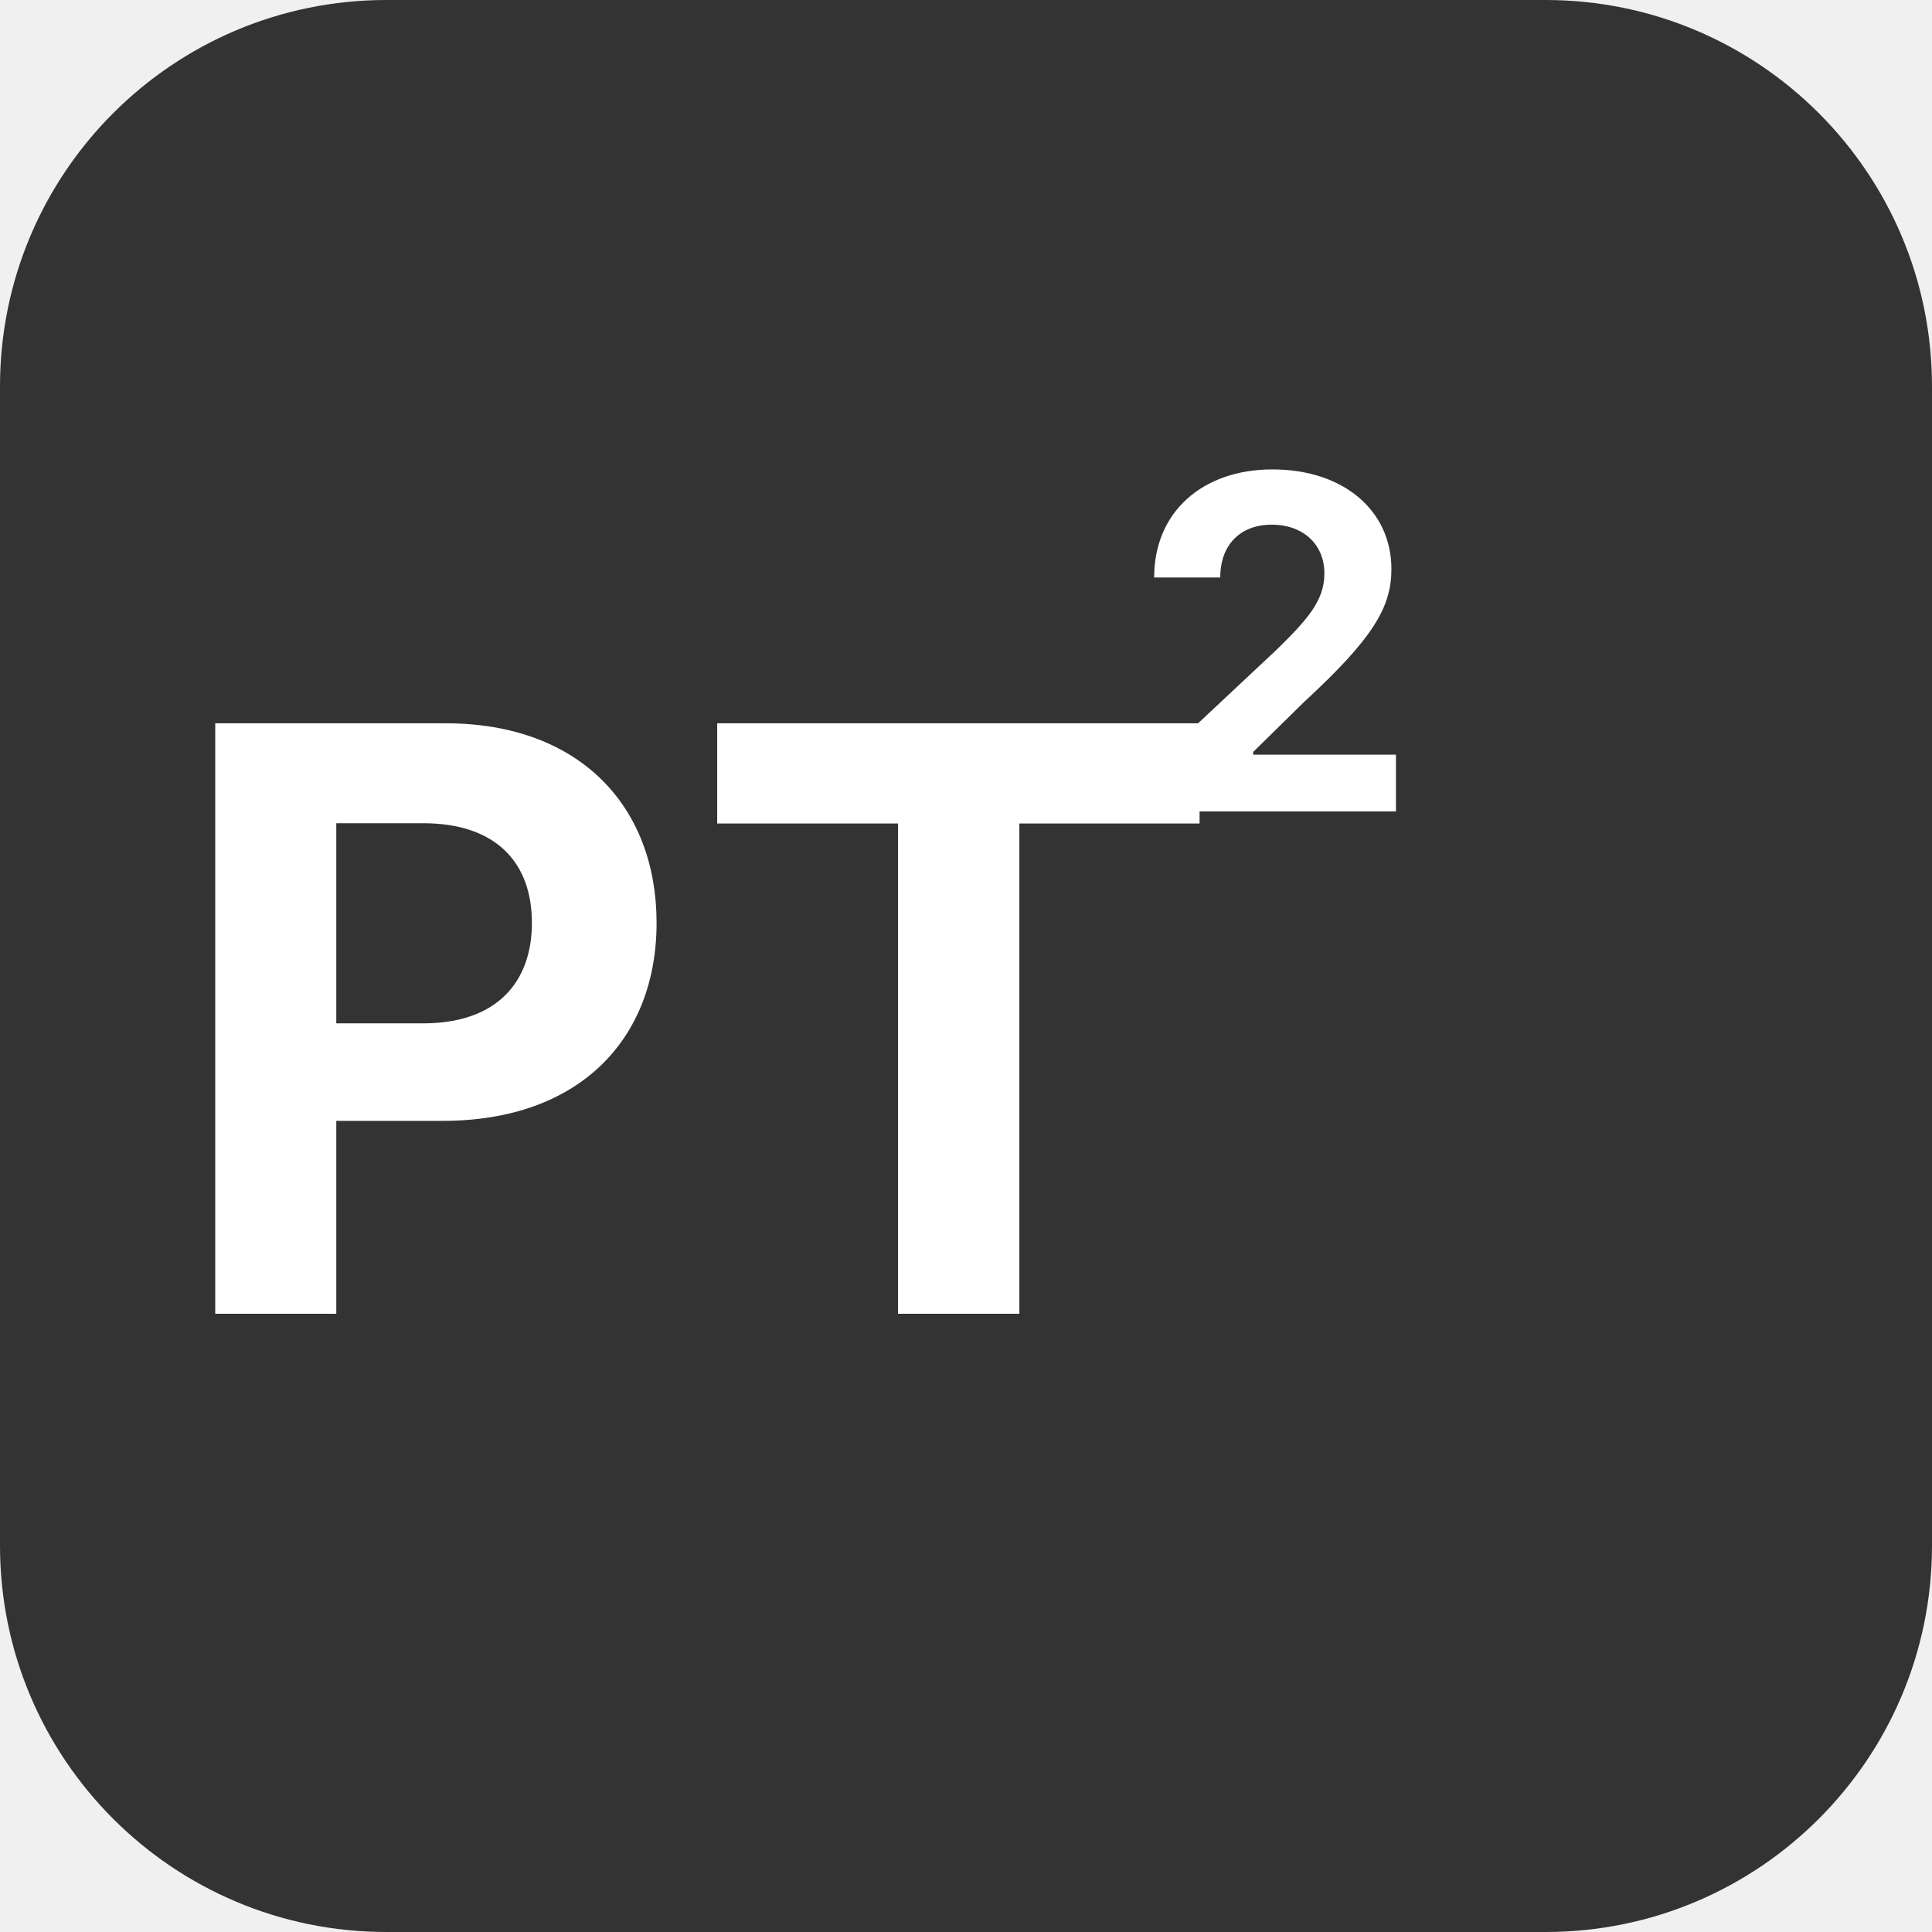
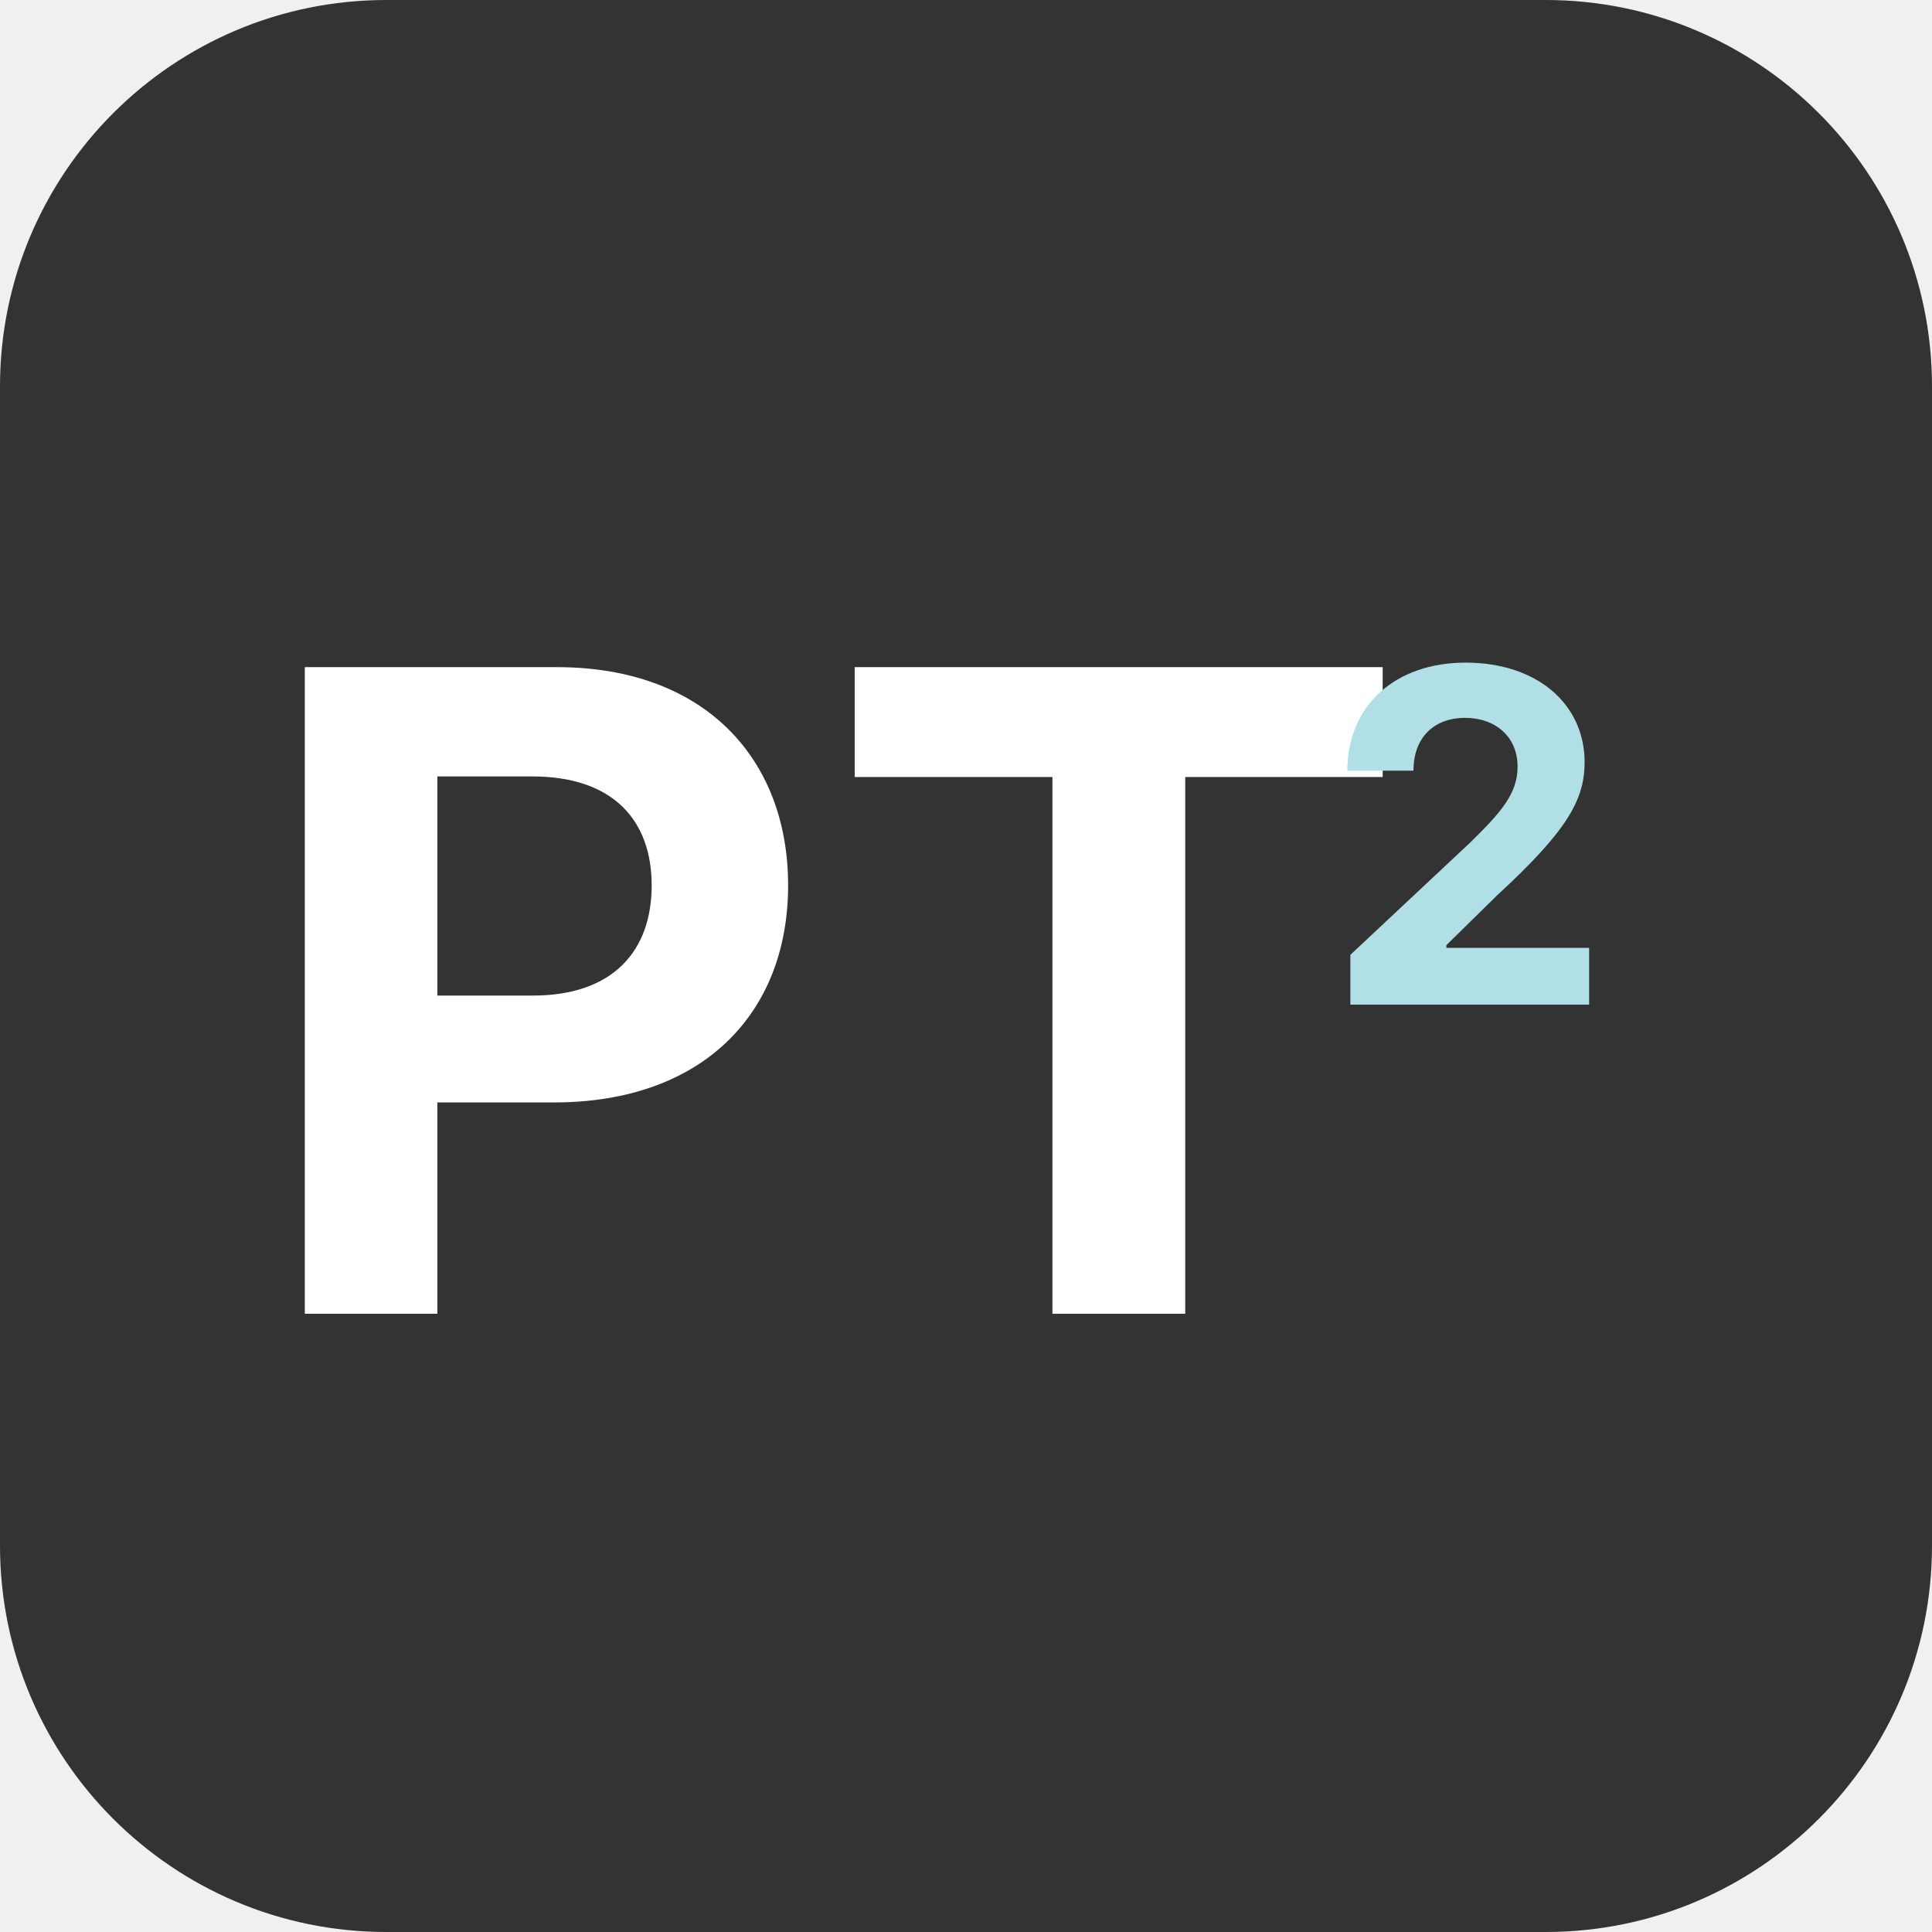
<svg xmlns="http://www.w3.org/2000/svg" viewBox="0 0 100 100">
  <rect width="100" height="100" rx="20" fill="#333333" />
-   <text x="36" y="68" font-size="42" font-weight="bold" fill="white" text-anchor="middle" font-family="system-ui, -apple-system, BlinkMacSystemFont, sans-serif">PT</text>
-   <text x="66" y="42" font-size="24" font-weight="bold" fill="white" text-anchor="middle" font-family="system-ui, -apple-system, BlinkMacSystemFont, sans-serif">2</text>
+   <text x="43" y="68" font-size="46" font-weight="bold" fill="white" text-anchor="middle" font-family="system-ui, -apple-system, BlinkMacSystemFont, sans-serif">PT</text>
+   <text x="76" y="52" font-size="24" font-weight="bold" fill="PowderBlue" text-anchor="middle" font-family="system-ui, -apple-system, BlinkMacSystemFont, sans-serif">2</text>
</svg>
